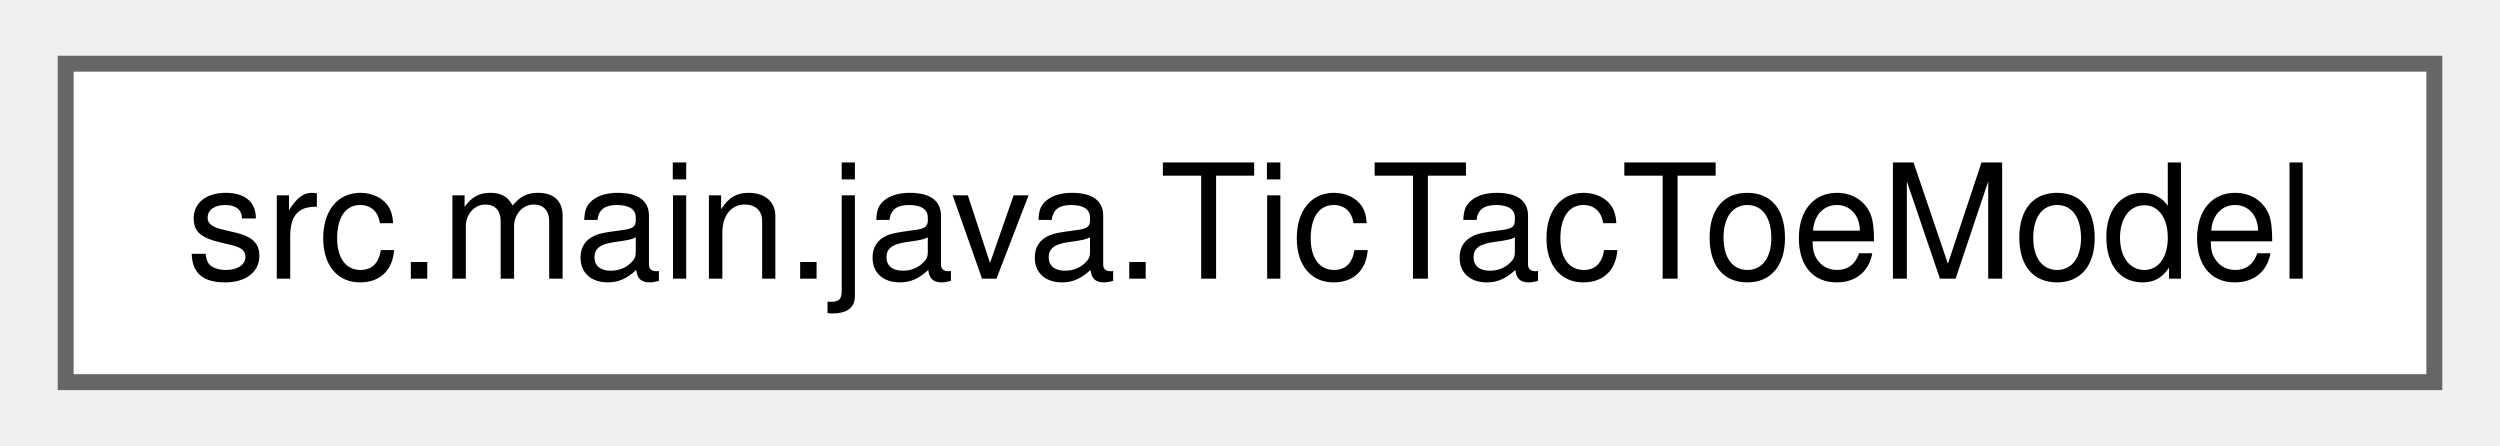
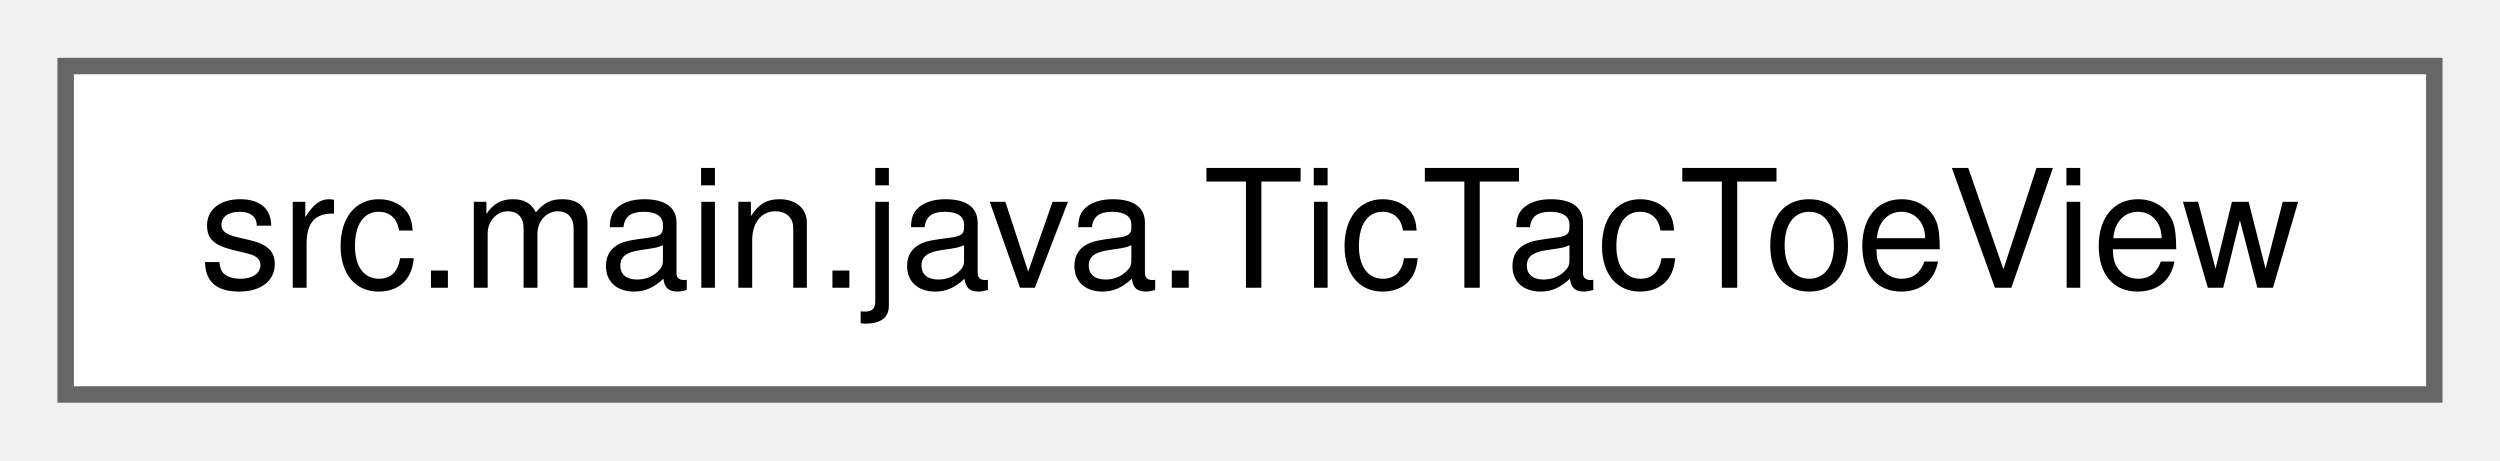
- <svg xmlns="http://www.w3.org/2000/svg" xmlns:xlink="http://www.w3.org/1999/xlink" width="157pt" height="28pt" viewBox="0.00 0.00 156.75 28.00">
+ <svg xmlns="http://www.w3.org/2000/svg" xmlns:xlink="http://www.w3.org/1999/xlink" width="152pt" height="28pt" viewBox="0.00 0.00 152.25 28.00">
  <g id="graph0" class="graph" transform="scale(1 1) rotate(0) translate(4 24)">
    <g id="Node000000" class="node">
      <g id="a_Node000000">
-         <a xlink:href="classsrc_1_1main_1_1java_1_1_tic_tac_toe_model.html" target="_top" xlink:title=" ">
-           <polygon fill="white" stroke="#666666" points="148.75,-20 0,-20 0,0 148.75,0 148.75,-20" />
-           <text text-anchor="middle" x="74.38" y="-6.5" font-family="Helvetica,sans-Serif" font-size="10.00">src.main.java.TicTacToeModel</text>
+         <a xlink:href="classsrc_1_1main_1_1java_1_1_tic_tac_toe_view.html" target="_top" xlink:title=" ">
+           <polygon fill="white" stroke="#666666" points="144.25,-20 0,-20 0,0 144.25,0 144.25,-20" />
+           <text text-anchor="middle" x="72.12" y="-6.5" font-family="Helvetica,sans-Serif" font-size="10.00">src.main.java.TicTacToeView</text>
        </a>
      </g>
    </g>
  </g>
</svg>
